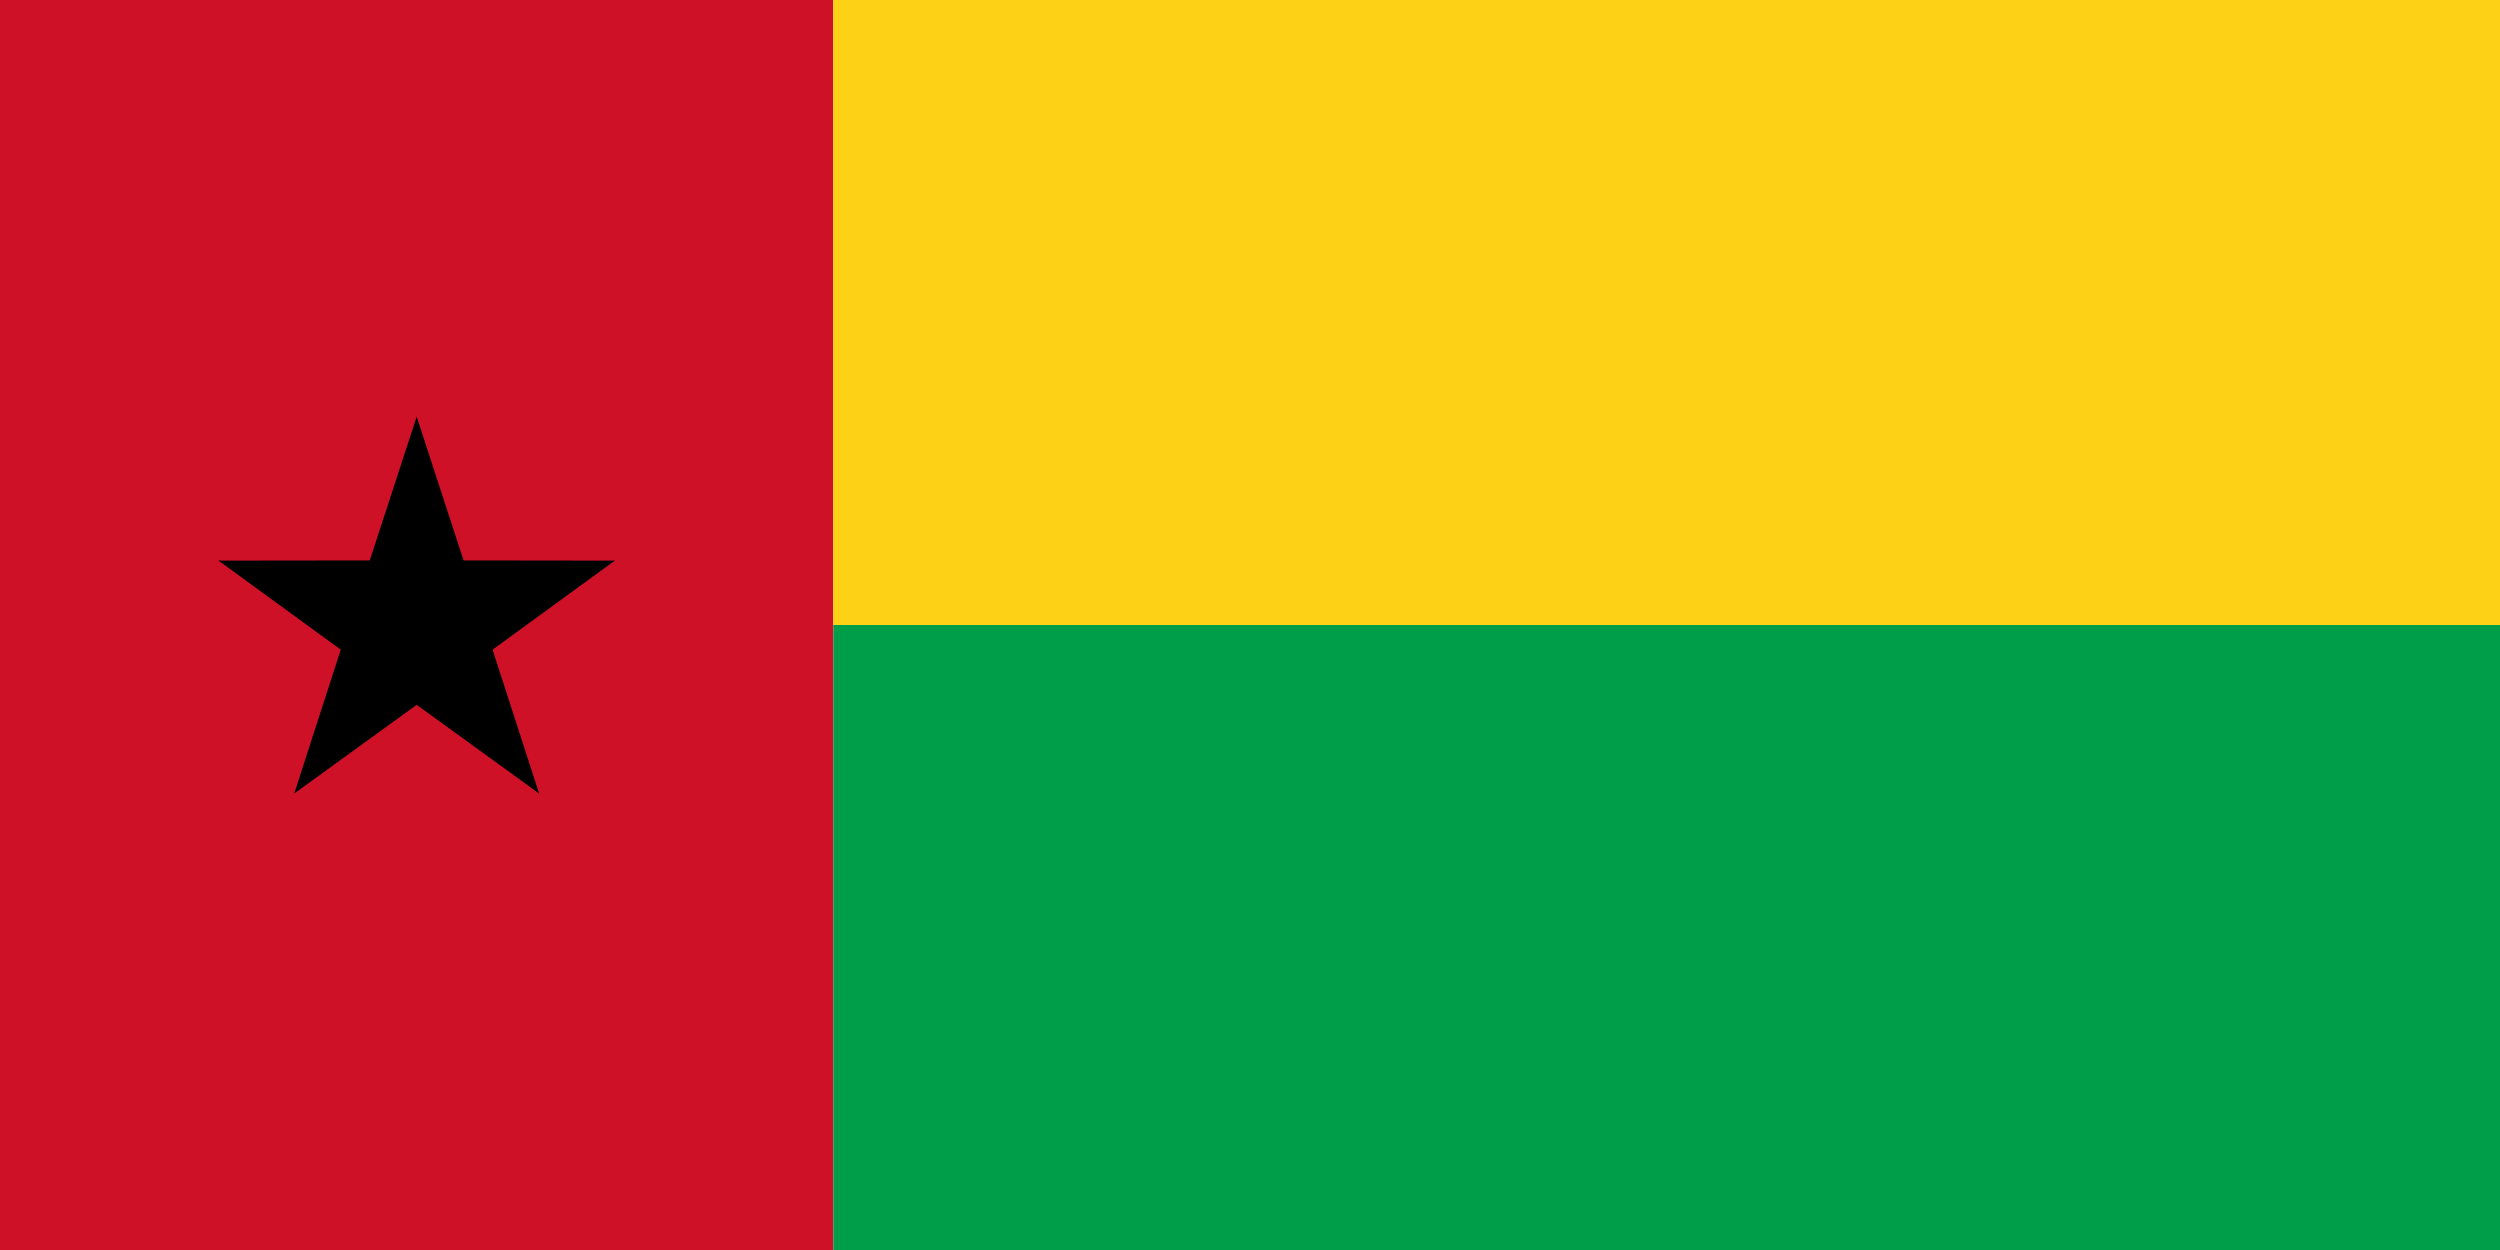
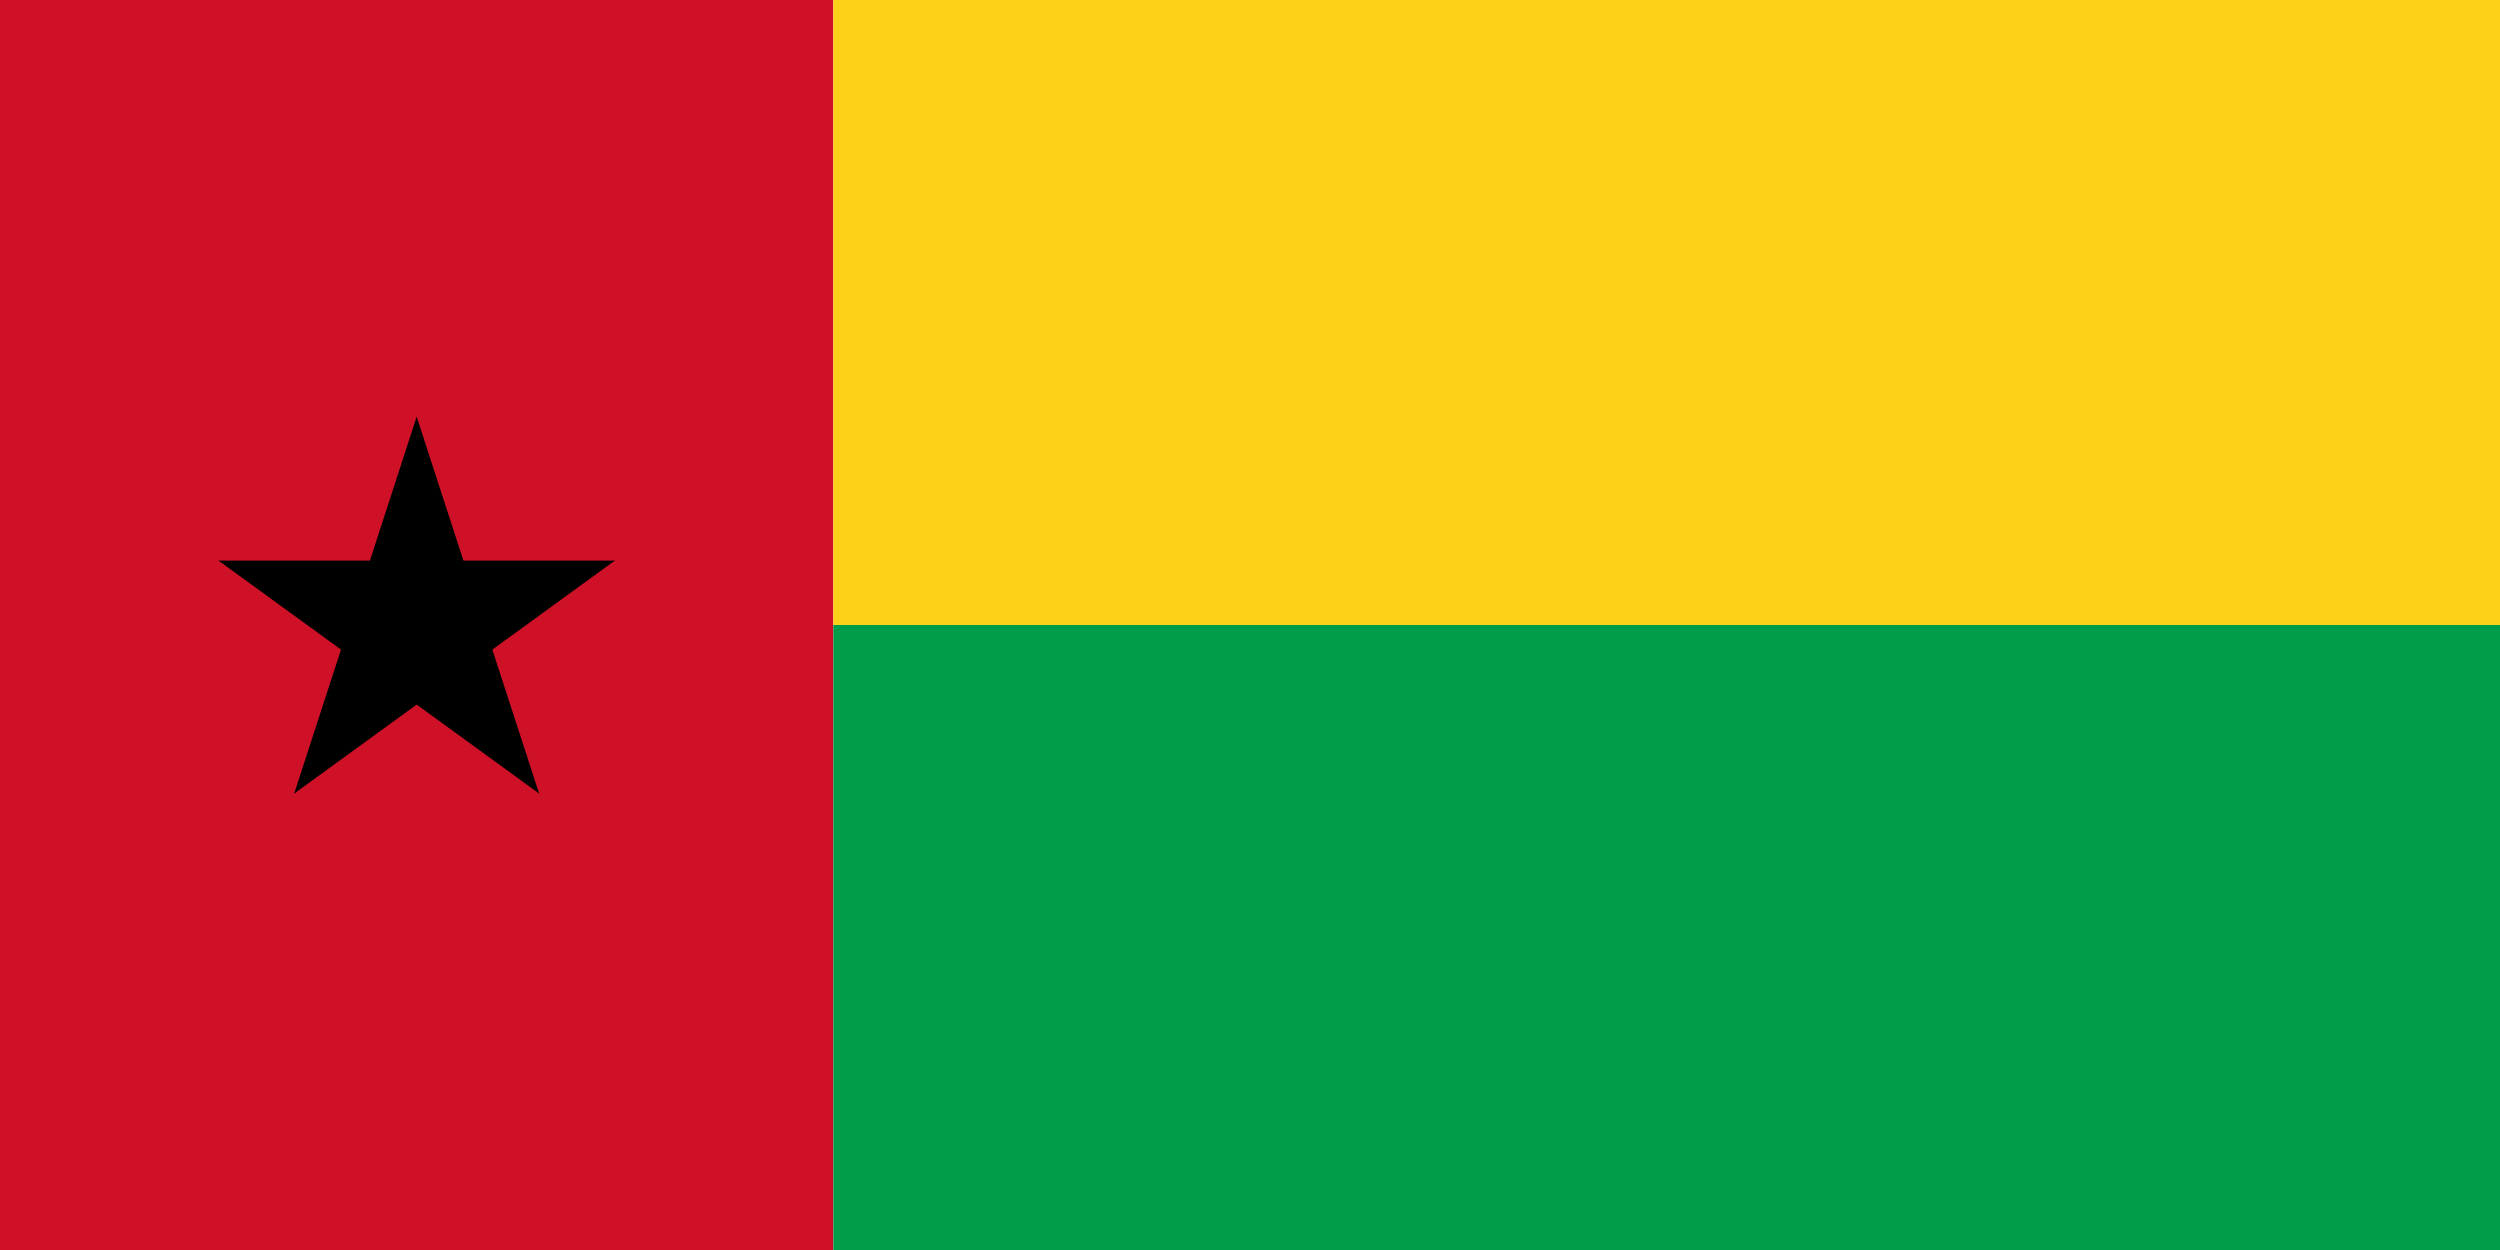
<svg xmlns="http://www.w3.org/2000/svg" xmlns:xlink="http://www.w3.org/1999/xlink" version="1" width="1200" height="600" viewBox="-2 -3 12 6">
  <path fill="#ce1126" d="M-2-3h4v6h-4z" />
  <path fill="#fcd116" d="M2-3h8v3H2z" />
  <path fill="#009e49" d="M2 0h8v3H2z" />
  <g id="b">
-     <path id="a" d="M0-1l-.31.95.477.156" />
+     <path id="a" d="M0-1v1h.5" transform="rotate(18 0 -1)" />
    <use xlink:href="#a" transform="scale(-1 1)" />
  </g>
  <use xlink:href="#b" transform="rotate(72)" />
  <use xlink:href="#b" transform="rotate(144)" />
  <use xlink:href="#b" transform="rotate(216)" />
  <use xlink:href="#b" transform="rotate(288)" />
</svg>
